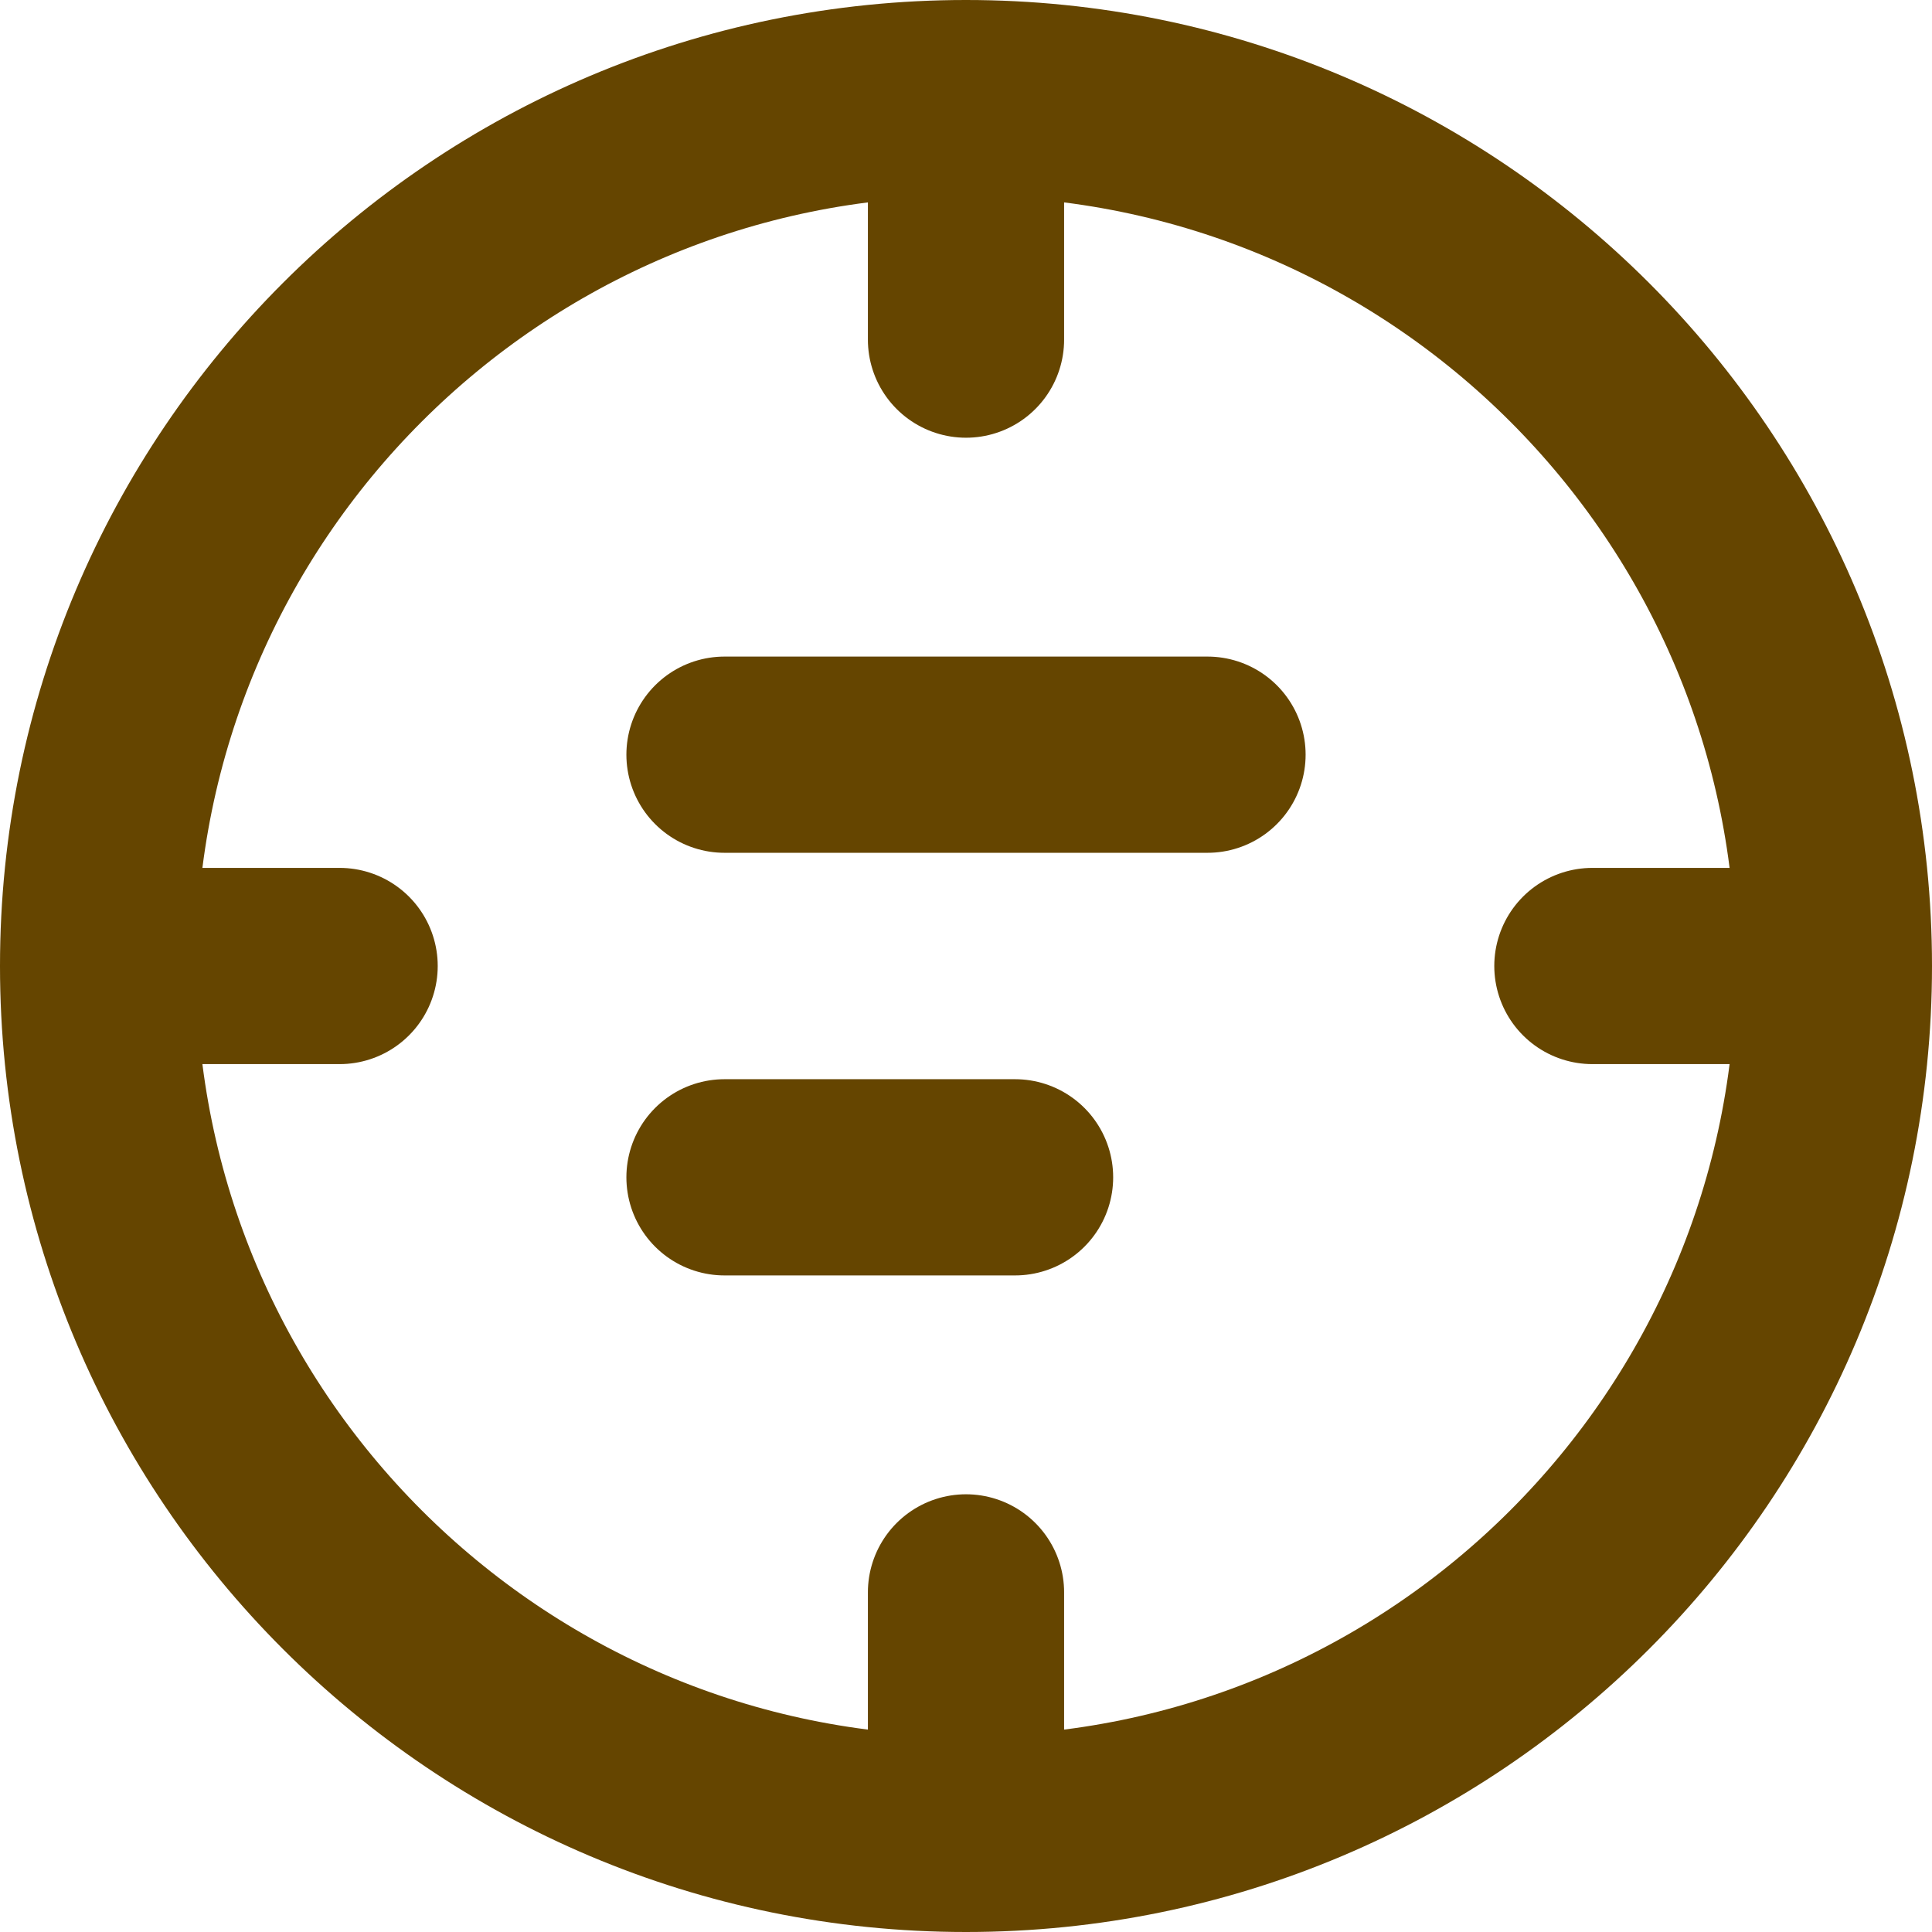
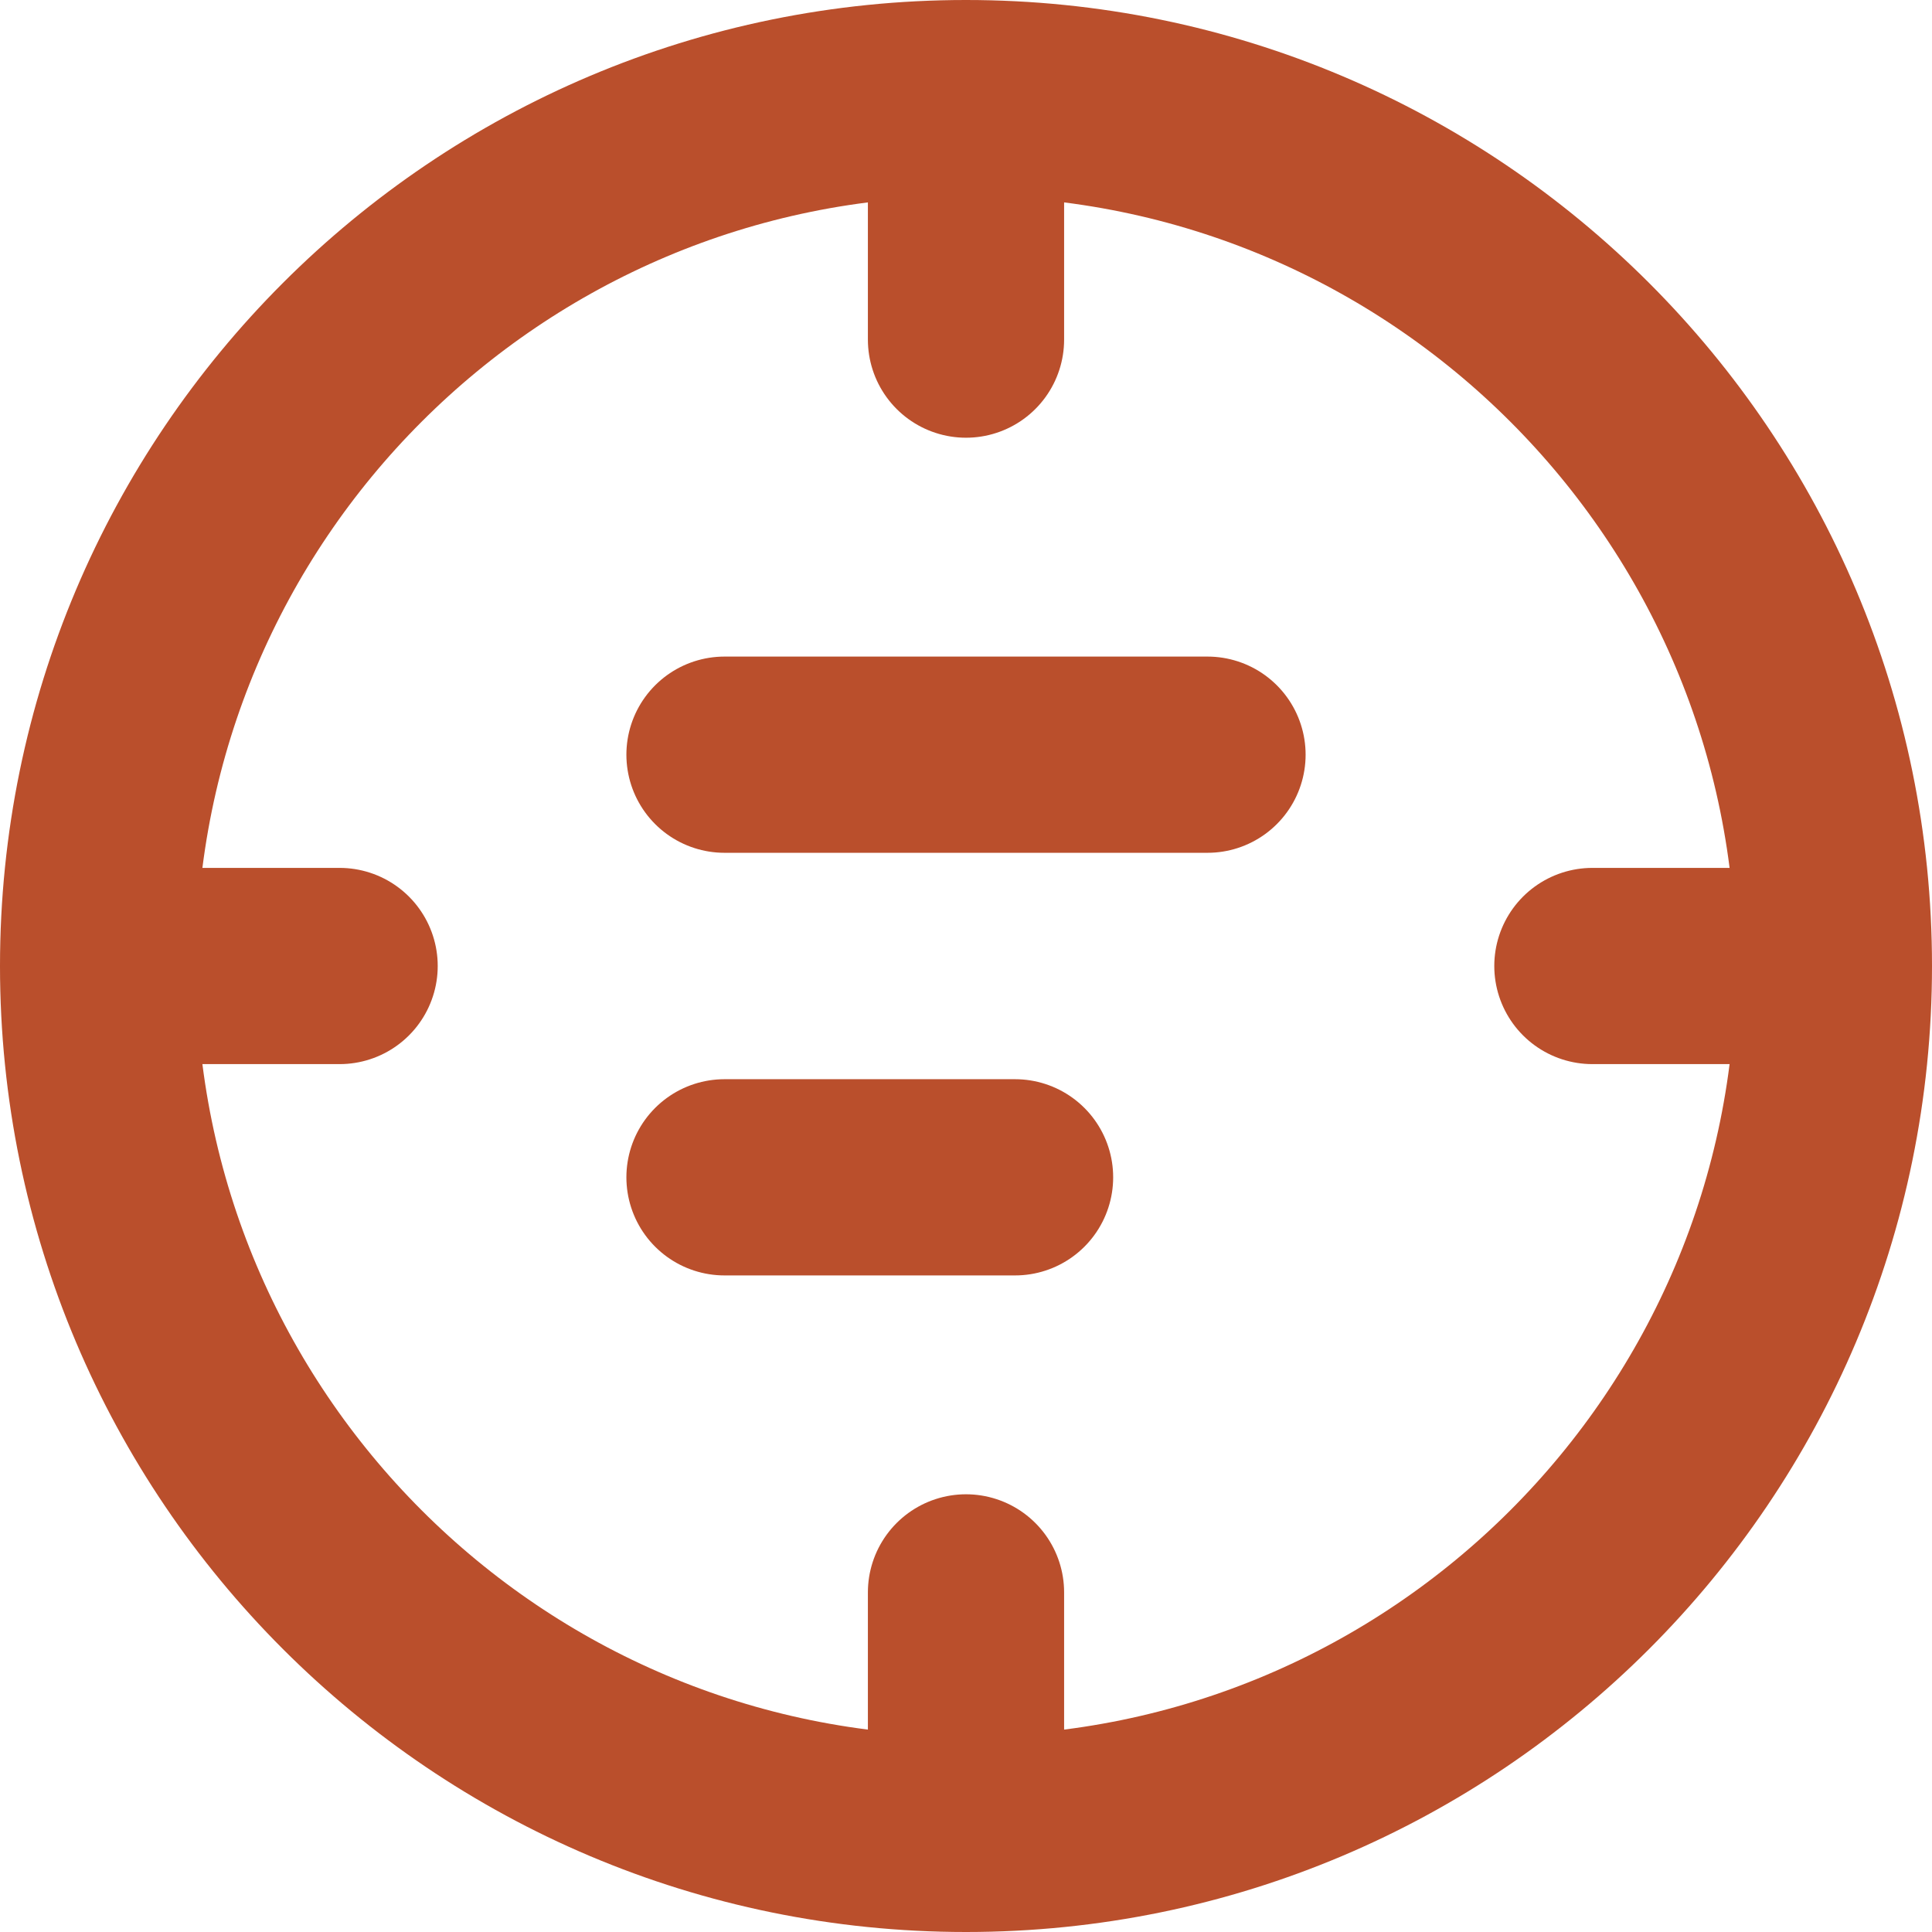
<svg xmlns="http://www.w3.org/2000/svg" viewBox="0 0 512 512">
  <style>
-     .m { stroke: #654500; }
-     @media (prefers-color-scheme: dark) { .m { stroke: #d8a84e; } }
+     .m { stroke: #ba4f2c; }
+     @media (prefers-color-scheme: dark) { .m { stroke: #e07a5e; } }
  </style>
  <g class="m" fill="none" stroke-width="52" stroke-linecap="round">
    <circle cx="256" cy="256" r="230" />
    <line x1="256" y1="30" x2="256" y2="90" />
    <line x1="256" y1="482" x2="256" y2="422" />
    <line x1="30" y1="256" x2="90" y2="256" />
    <line x1="482" y1="256" x2="422" y2="256" />
    <line x1="192" y1="200" x2="320" y2="200" />
    <line x1="192" y1="312" x2="269" y2="312" />
  </g>
</svg>
